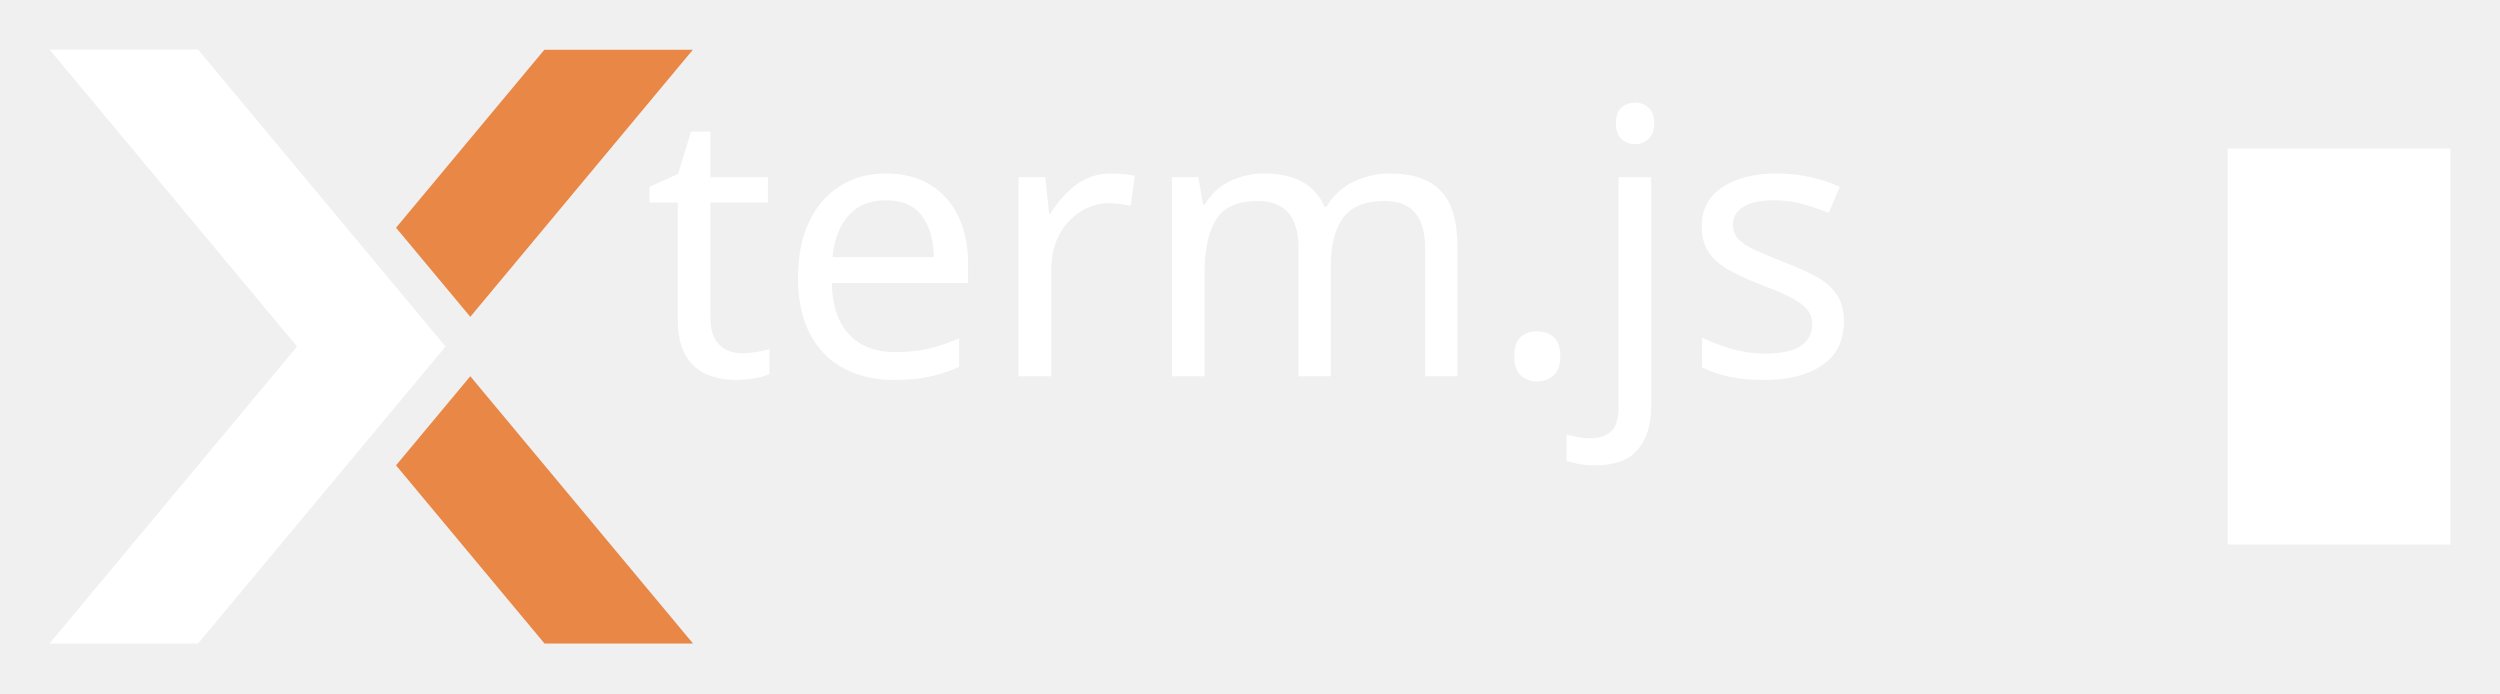
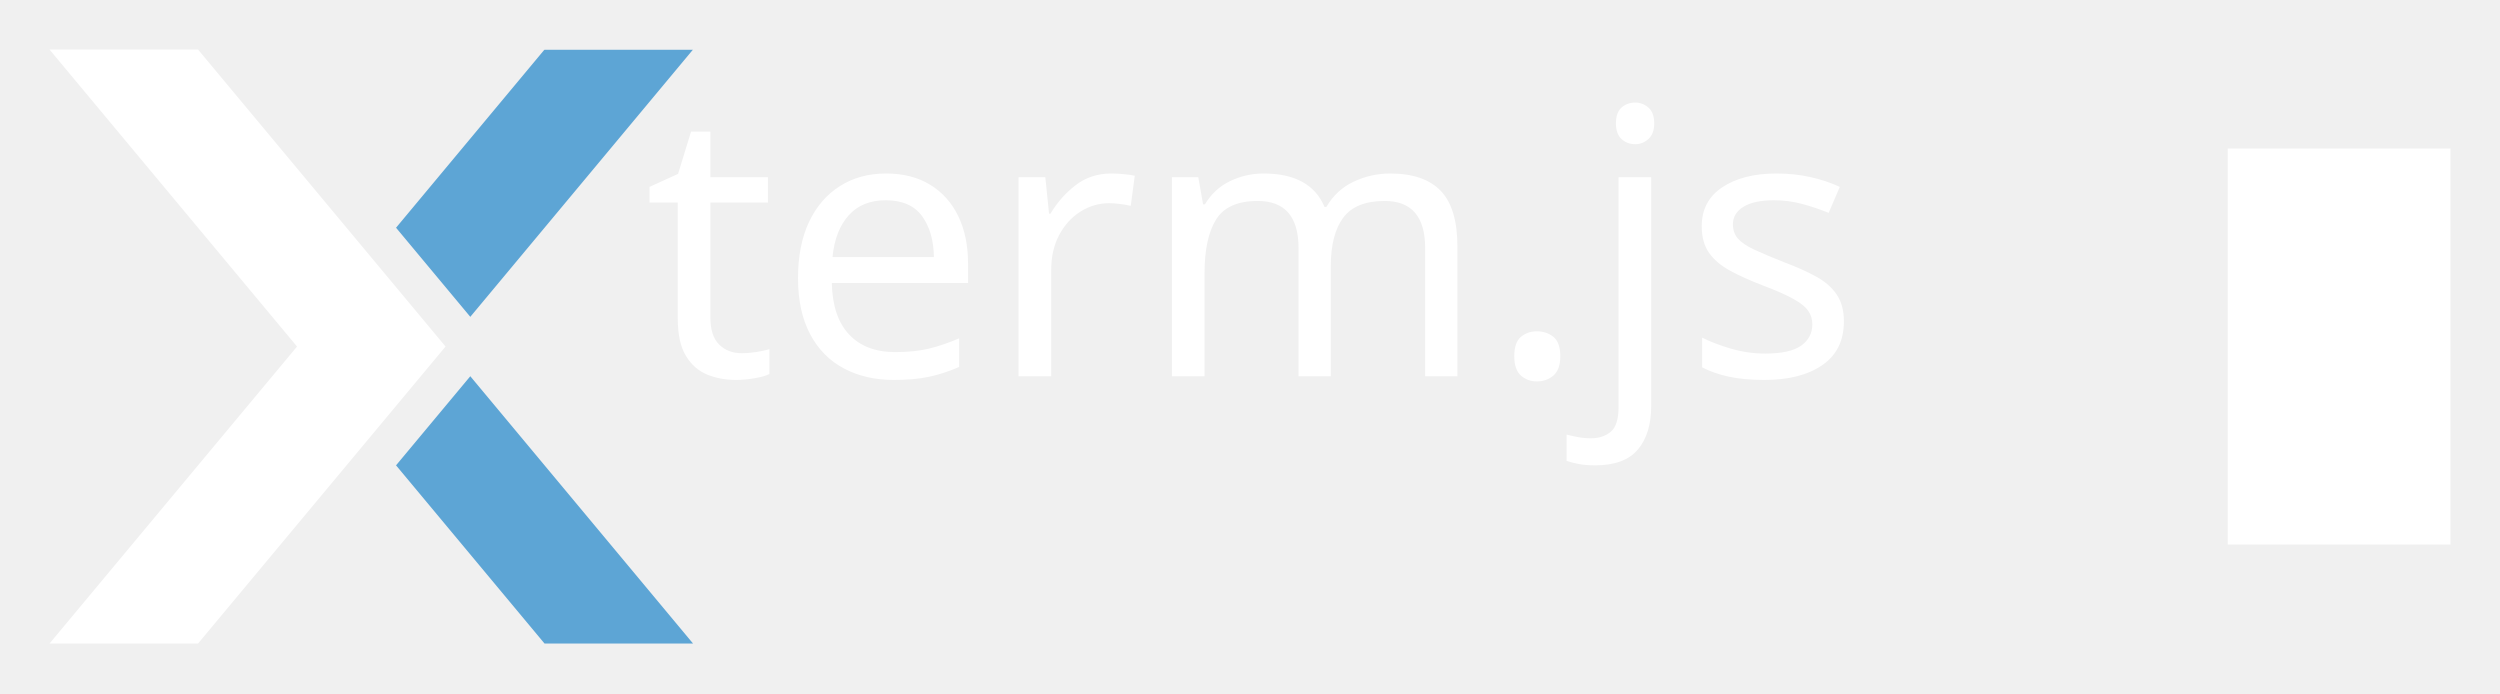
<svg xmlns="http://www.w3.org/2000/svg" width="505" height="140" version="1.1">
  <mask id="mask">
    <rect x="0" y="0" width="100%" height="100%" fill="white" />
    <path d="m10 0 l30 0 l50 60 l-50 60 l-30 0 l50 -60" />
  </mask>
  <g transform="translate(10,10)">
-     <path d="m130 0 l-30 0 l-50 60 l50 60 l30 0 l-50 -60" fill="#E98846" mask="url(#mask)" />
+     <path d="m130 0 l-30 0 l-50 60 l50 60 l30 0 l-50 -60" fill="#5DA5D5" mask="url(#mask)" />
    <path d="m0 0 l30 0 l50 60 l-50 60 l-30 0 l50 -60" fill="#FFFFFF" />
    <text x="120" y="66" font-family="Source Code Pro" font-size="75" alignment-baseline="middle" fill="#FFFFFF">term.js</text>
    <path d="m440 20 l45 0 l0 80 l-45 0" fill="#FFFFFF" />
  </g>
</svg>
